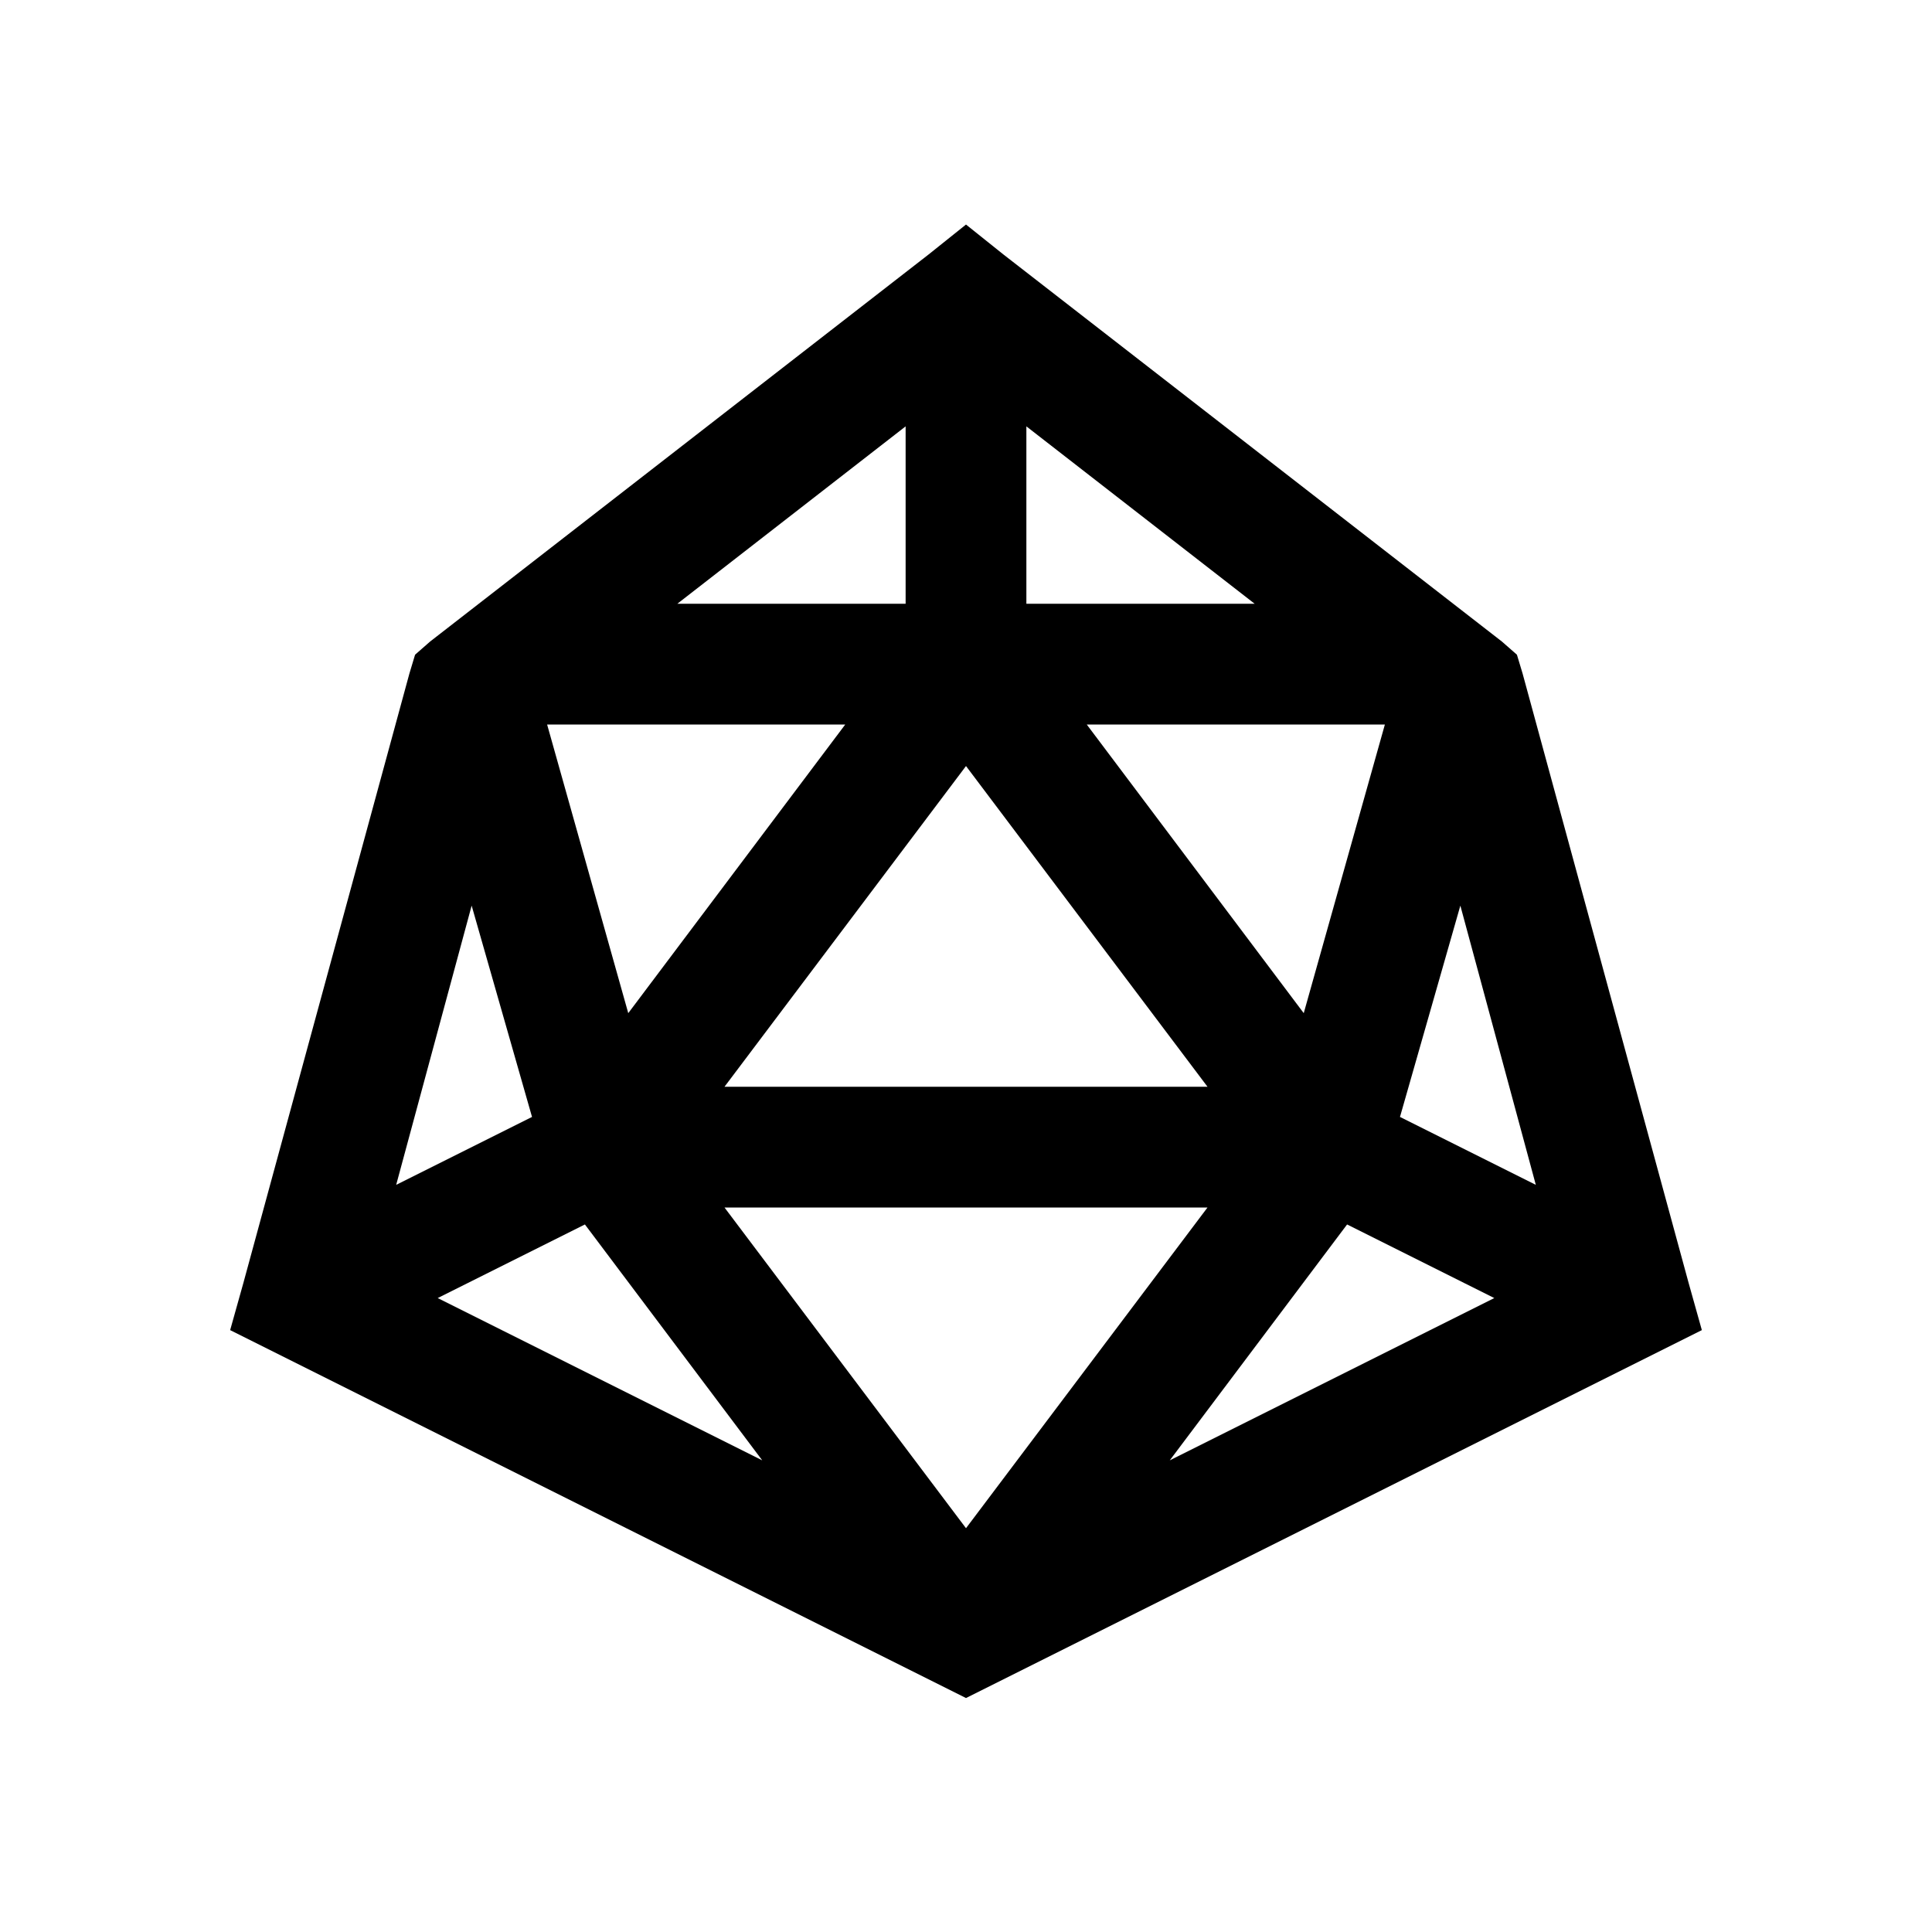
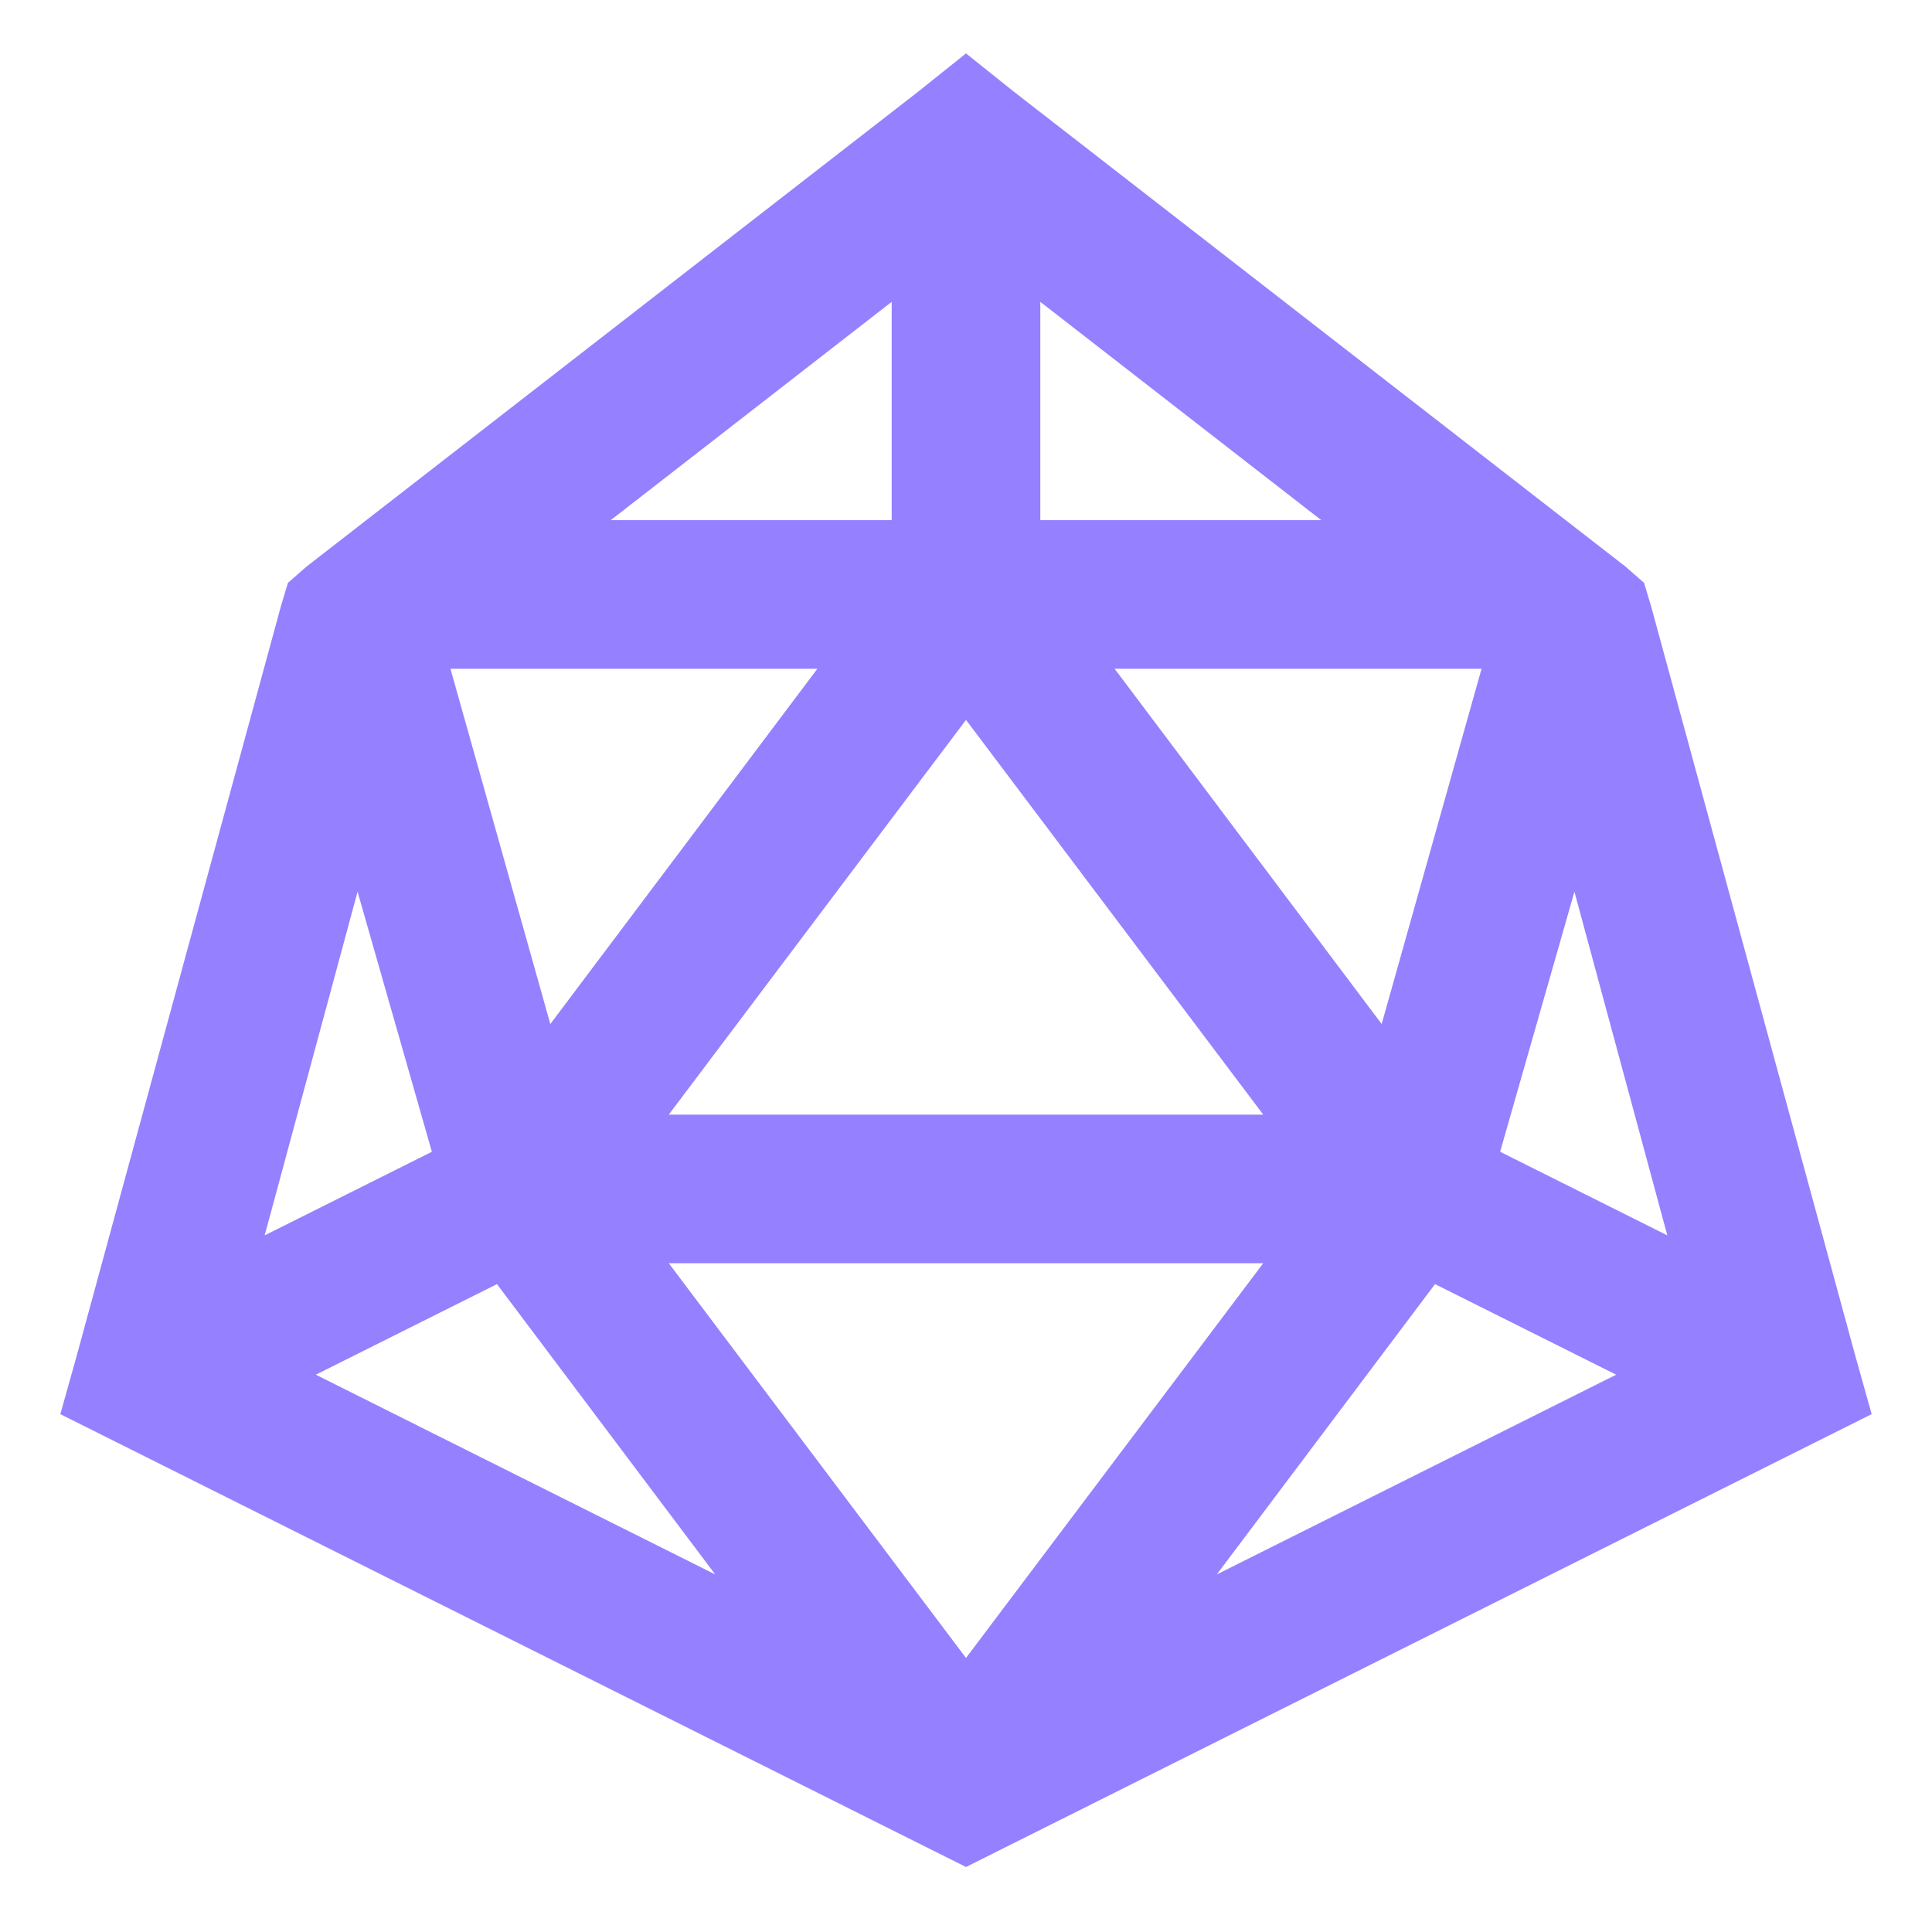
- <svg xmlns="http://www.w3.org/2000/svg" viewBox="0 0 32 32">
-   <path d="M 16 3.719 L 15.375 4.219 L 7.125 10.625 L 6.875 10.844 L 6.781 11.156 L 4.031 21.25 L 3.812 22.031 L 16 28.125 L 28.188 22.031 L 27.969 21.25 L 25.219 11.156 L 25.125 10.844 L 24.875 10.625 L 16.625 4.219 Z M 15 7.062 L 15 10 L 11.219 10 Z M 17 7.062 L 20.781 10 L 17 10 Z M 9.062 12 L 14 12 L 10.406 16.781 Z M 18 12 L 22.938 12 L 21.594 16.781 Z M 16 12.688 L 20 18 L 12 18 Z M 7.812 15 L 8.812 18.5 L 6.562 19.625 Z M 24.188 15 L 25.438 19.625 L 23.188 18.5 Z M 12 20 L 20 20 L 16 25.312 Z M 9.688 20.281 L 12.625 24.188 L 7.25 21.5 Z M 22.312 20.281 L 24.75 21.5 L 19.375 24.188 Z" />
+ <svg xmlns="http://www.w3.org/2000/svg" width="26" height="26" viewBox="0 0 26 26" fill="none">
+   <path d="M13 0.719L12.375 1.219L4.125 7.625L3.875 7.844L3.781 8.156L1.031 18.25L0.812 19.031L13 25.125L25.188 19.031L24.969 18.25L22.219 8.156L22.125 7.844L21.875 7.625L13.625 1.219L13 0.719ZM12 4.062V7H8.219L12 4.062ZM14 4.062L17.781 7H14V4.062ZM6.062 9H11L7.406 13.781L6.062 9ZM15 9H19.938L18.594 13.781L15 9ZM13 9.688L17 15H9L13 9.688ZM4.812 12L5.812 15.5L3.562 16.625L4.812 12ZM21.188 12L22.438 16.625L20.188 15.5L21.188 12ZM9 17H17L13 22.312L9 17ZM6.688 17.281L9.625 21.188L4.25 18.5L6.688 17.281ZM19.312 17.281L21.75 18.5L16.375 21.188L19.312 17.281Z" fill="#9580FF" />
</svg>
